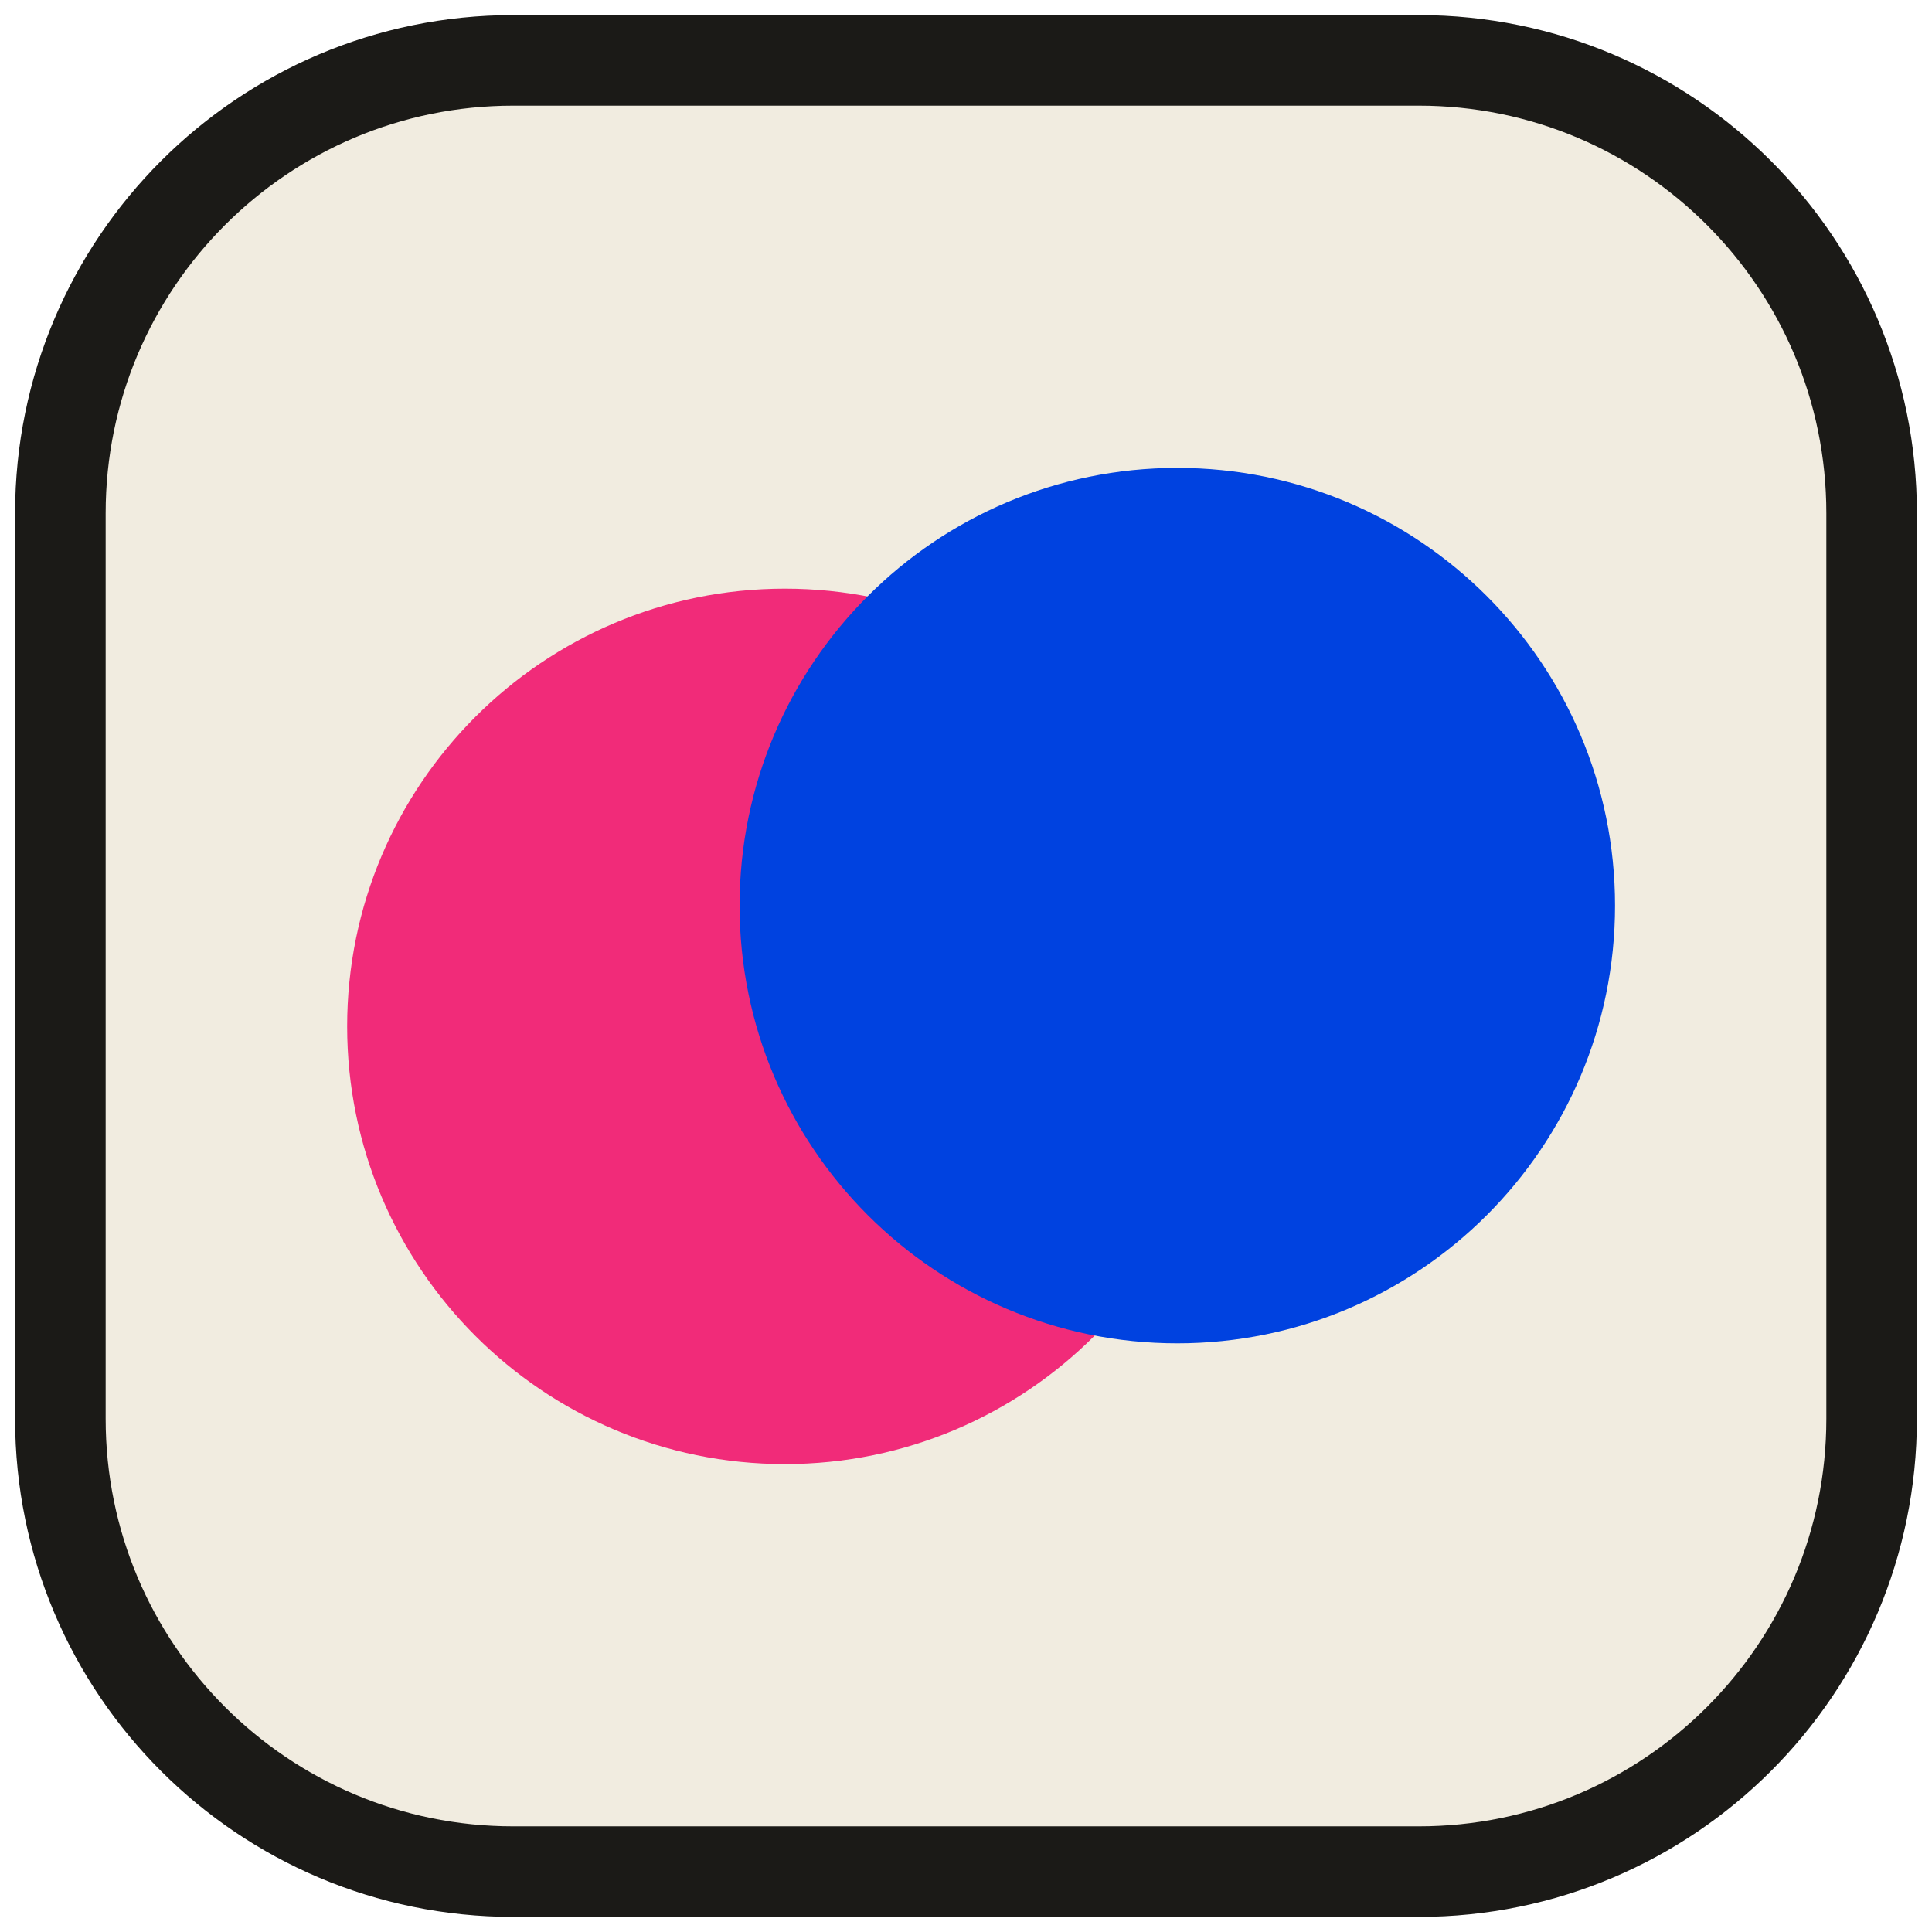
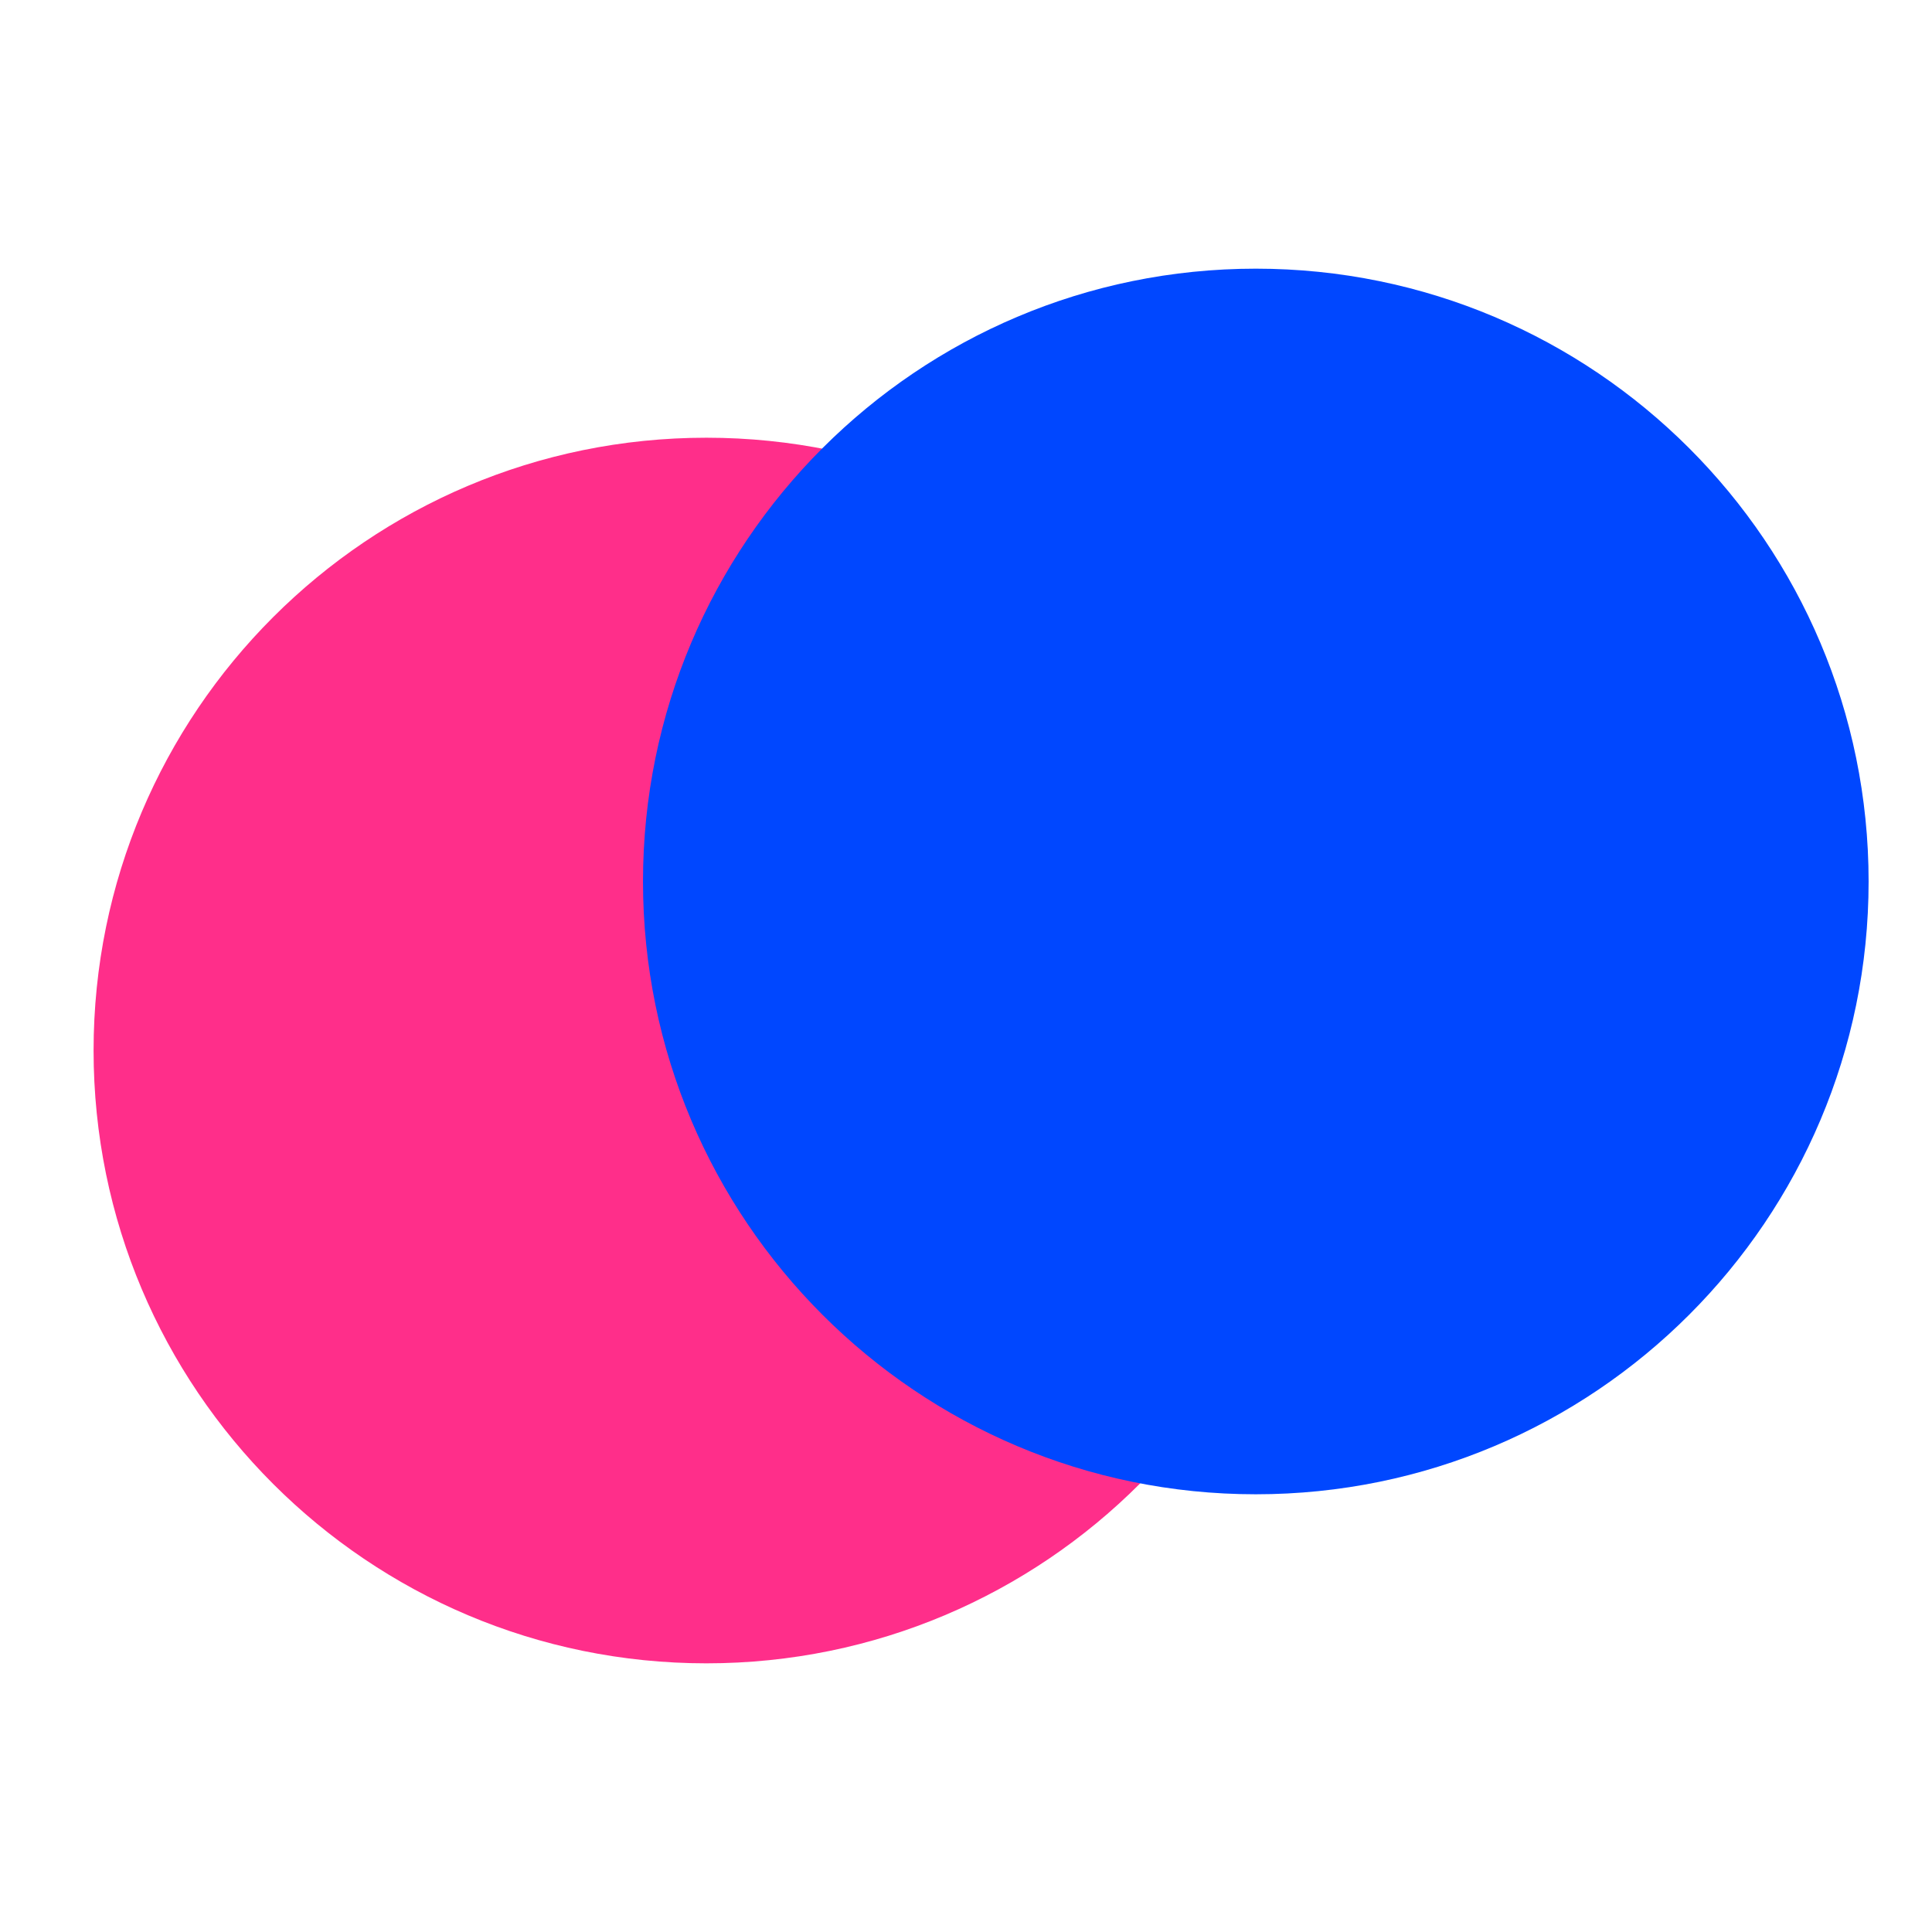
<svg xmlns="http://www.w3.org/2000/svg" viewBox="0 0 64 64">
-   <rect x="2" y="2" width="60" height="60" rx="15" fill="#f1ece0" stroke="#1b1a17" stroke-width="3" />
-   <g style="mix-blend-mode:multiply">
+   <g style="mix-blend-mode:multiply" transform="translate(32.5 32) scale(1.4) translate(-32.5 -32)">
    <circle cx="26" cy="34" r="14.5" fill="#ff2e8a" />
    <circle cx="39" cy="30" r="14.5" fill="#0047ff" />
  </g>
</svg>
